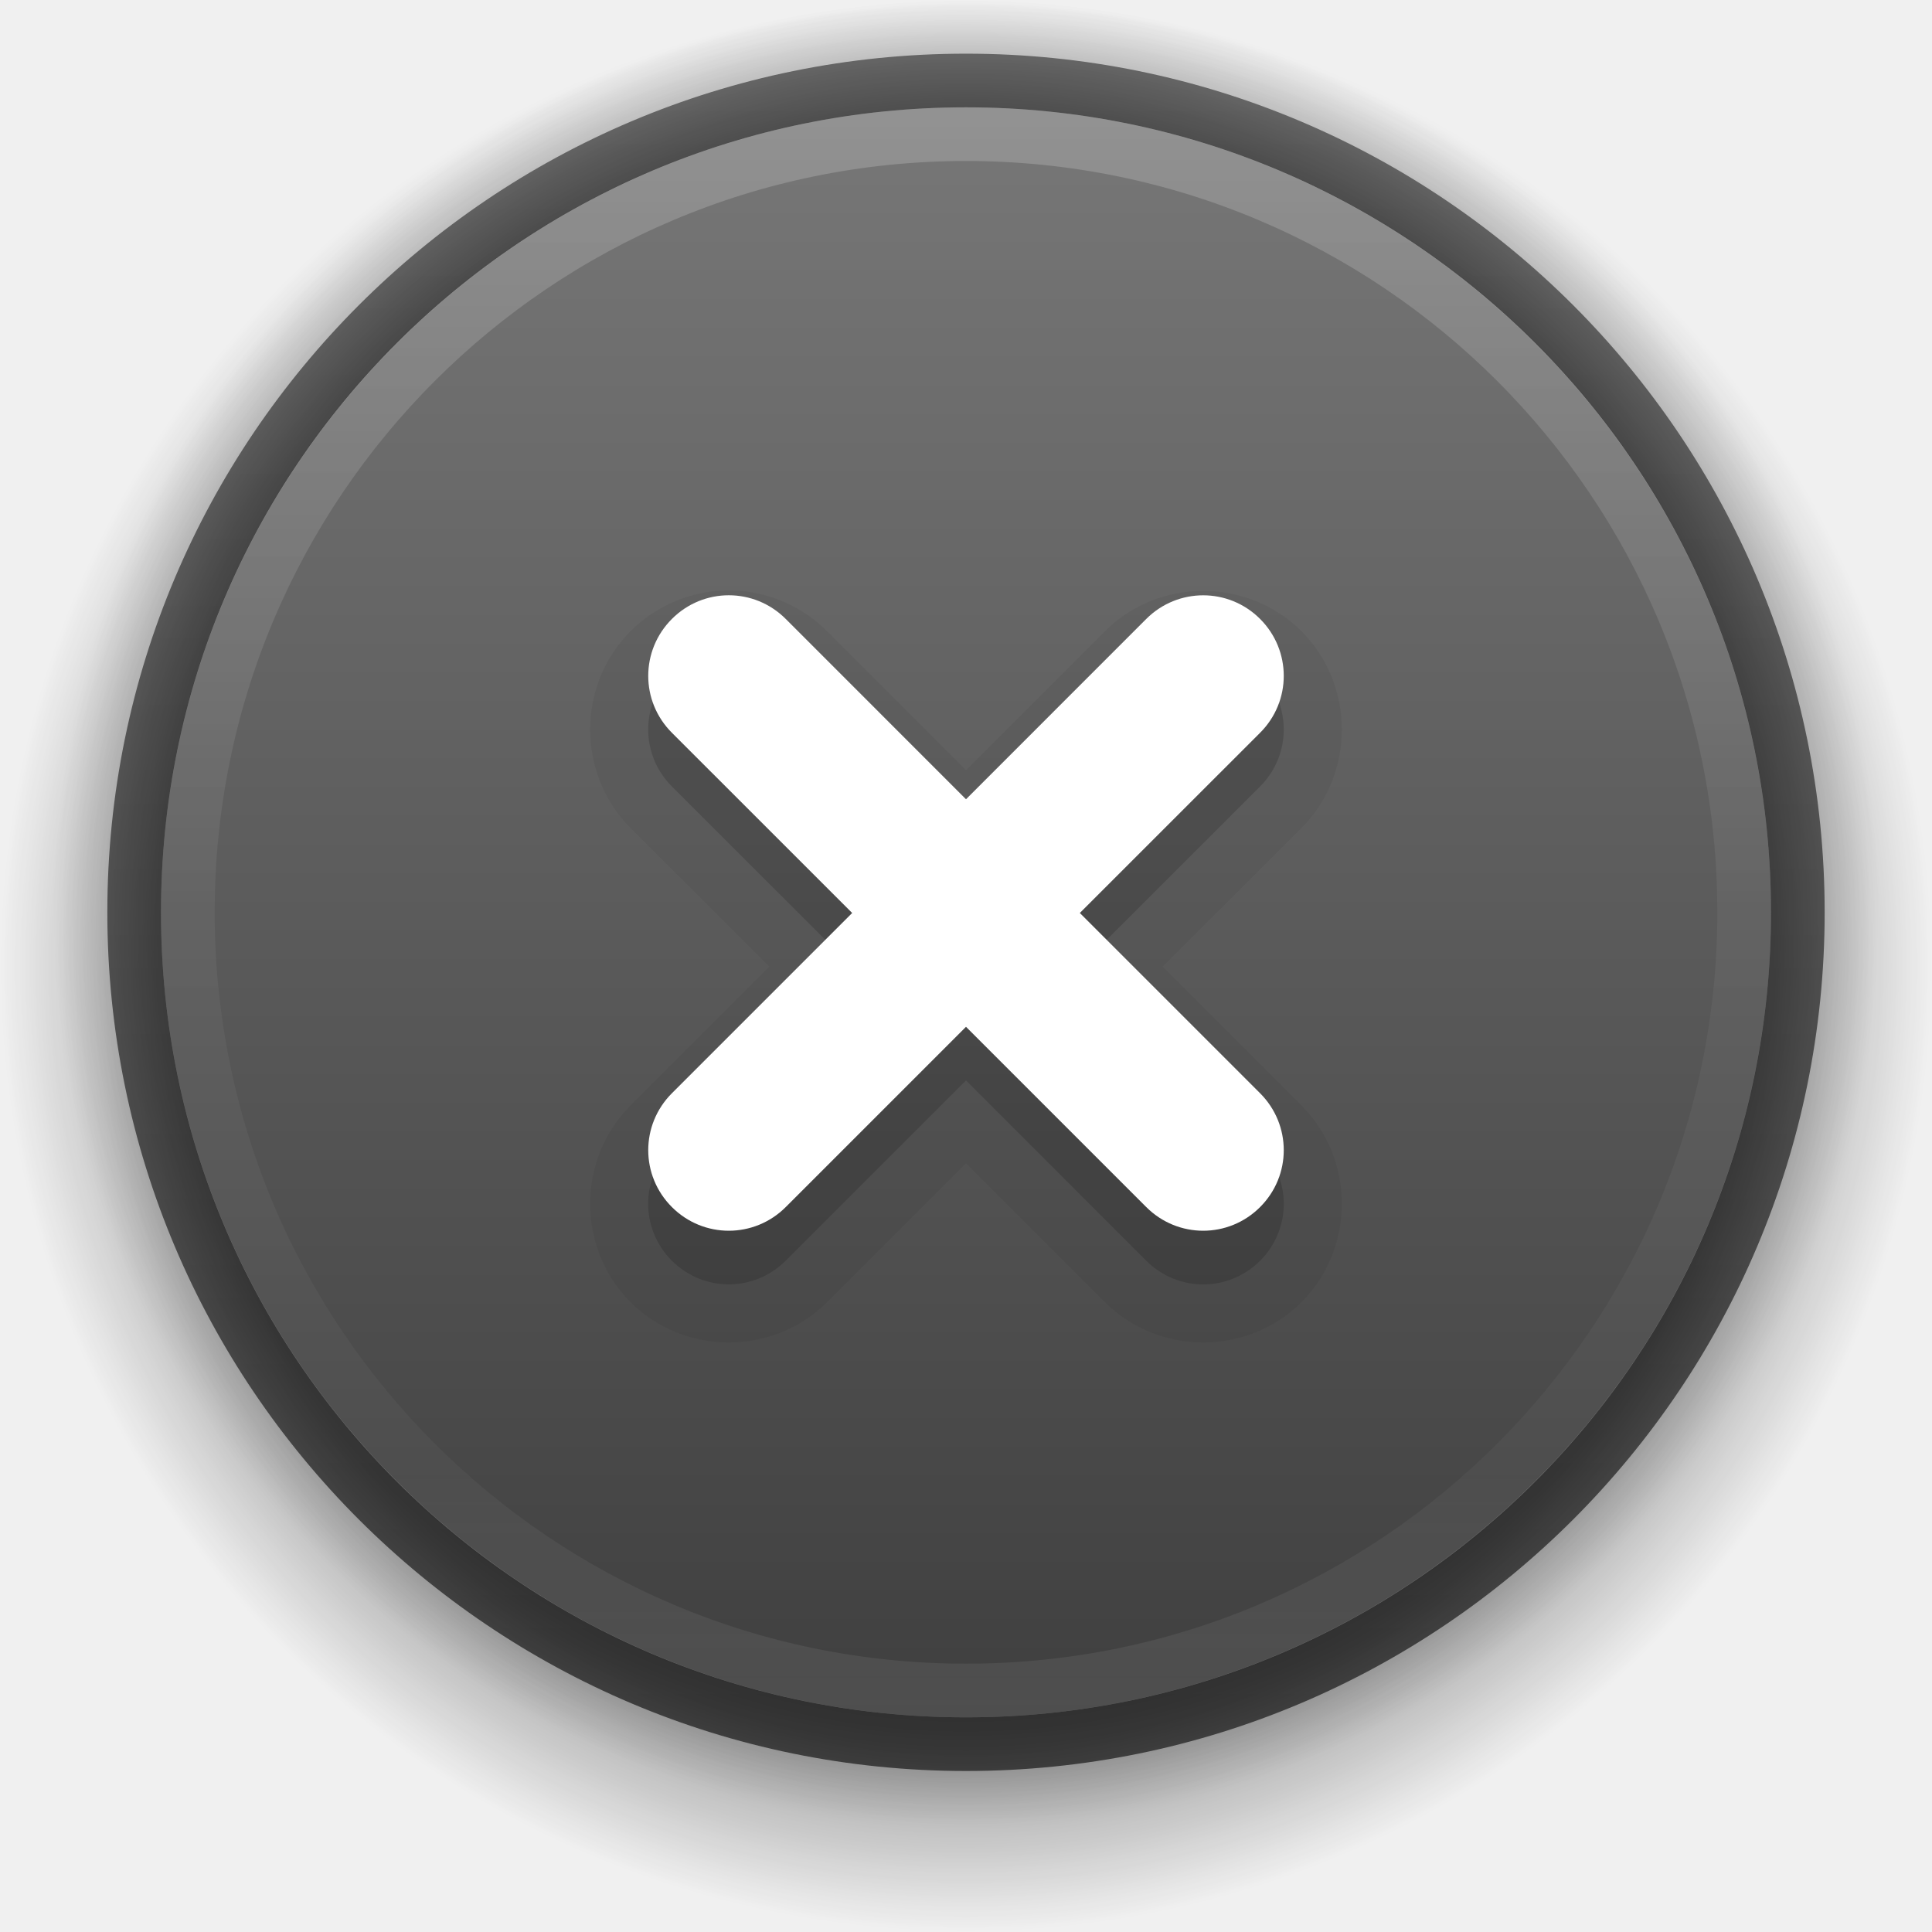
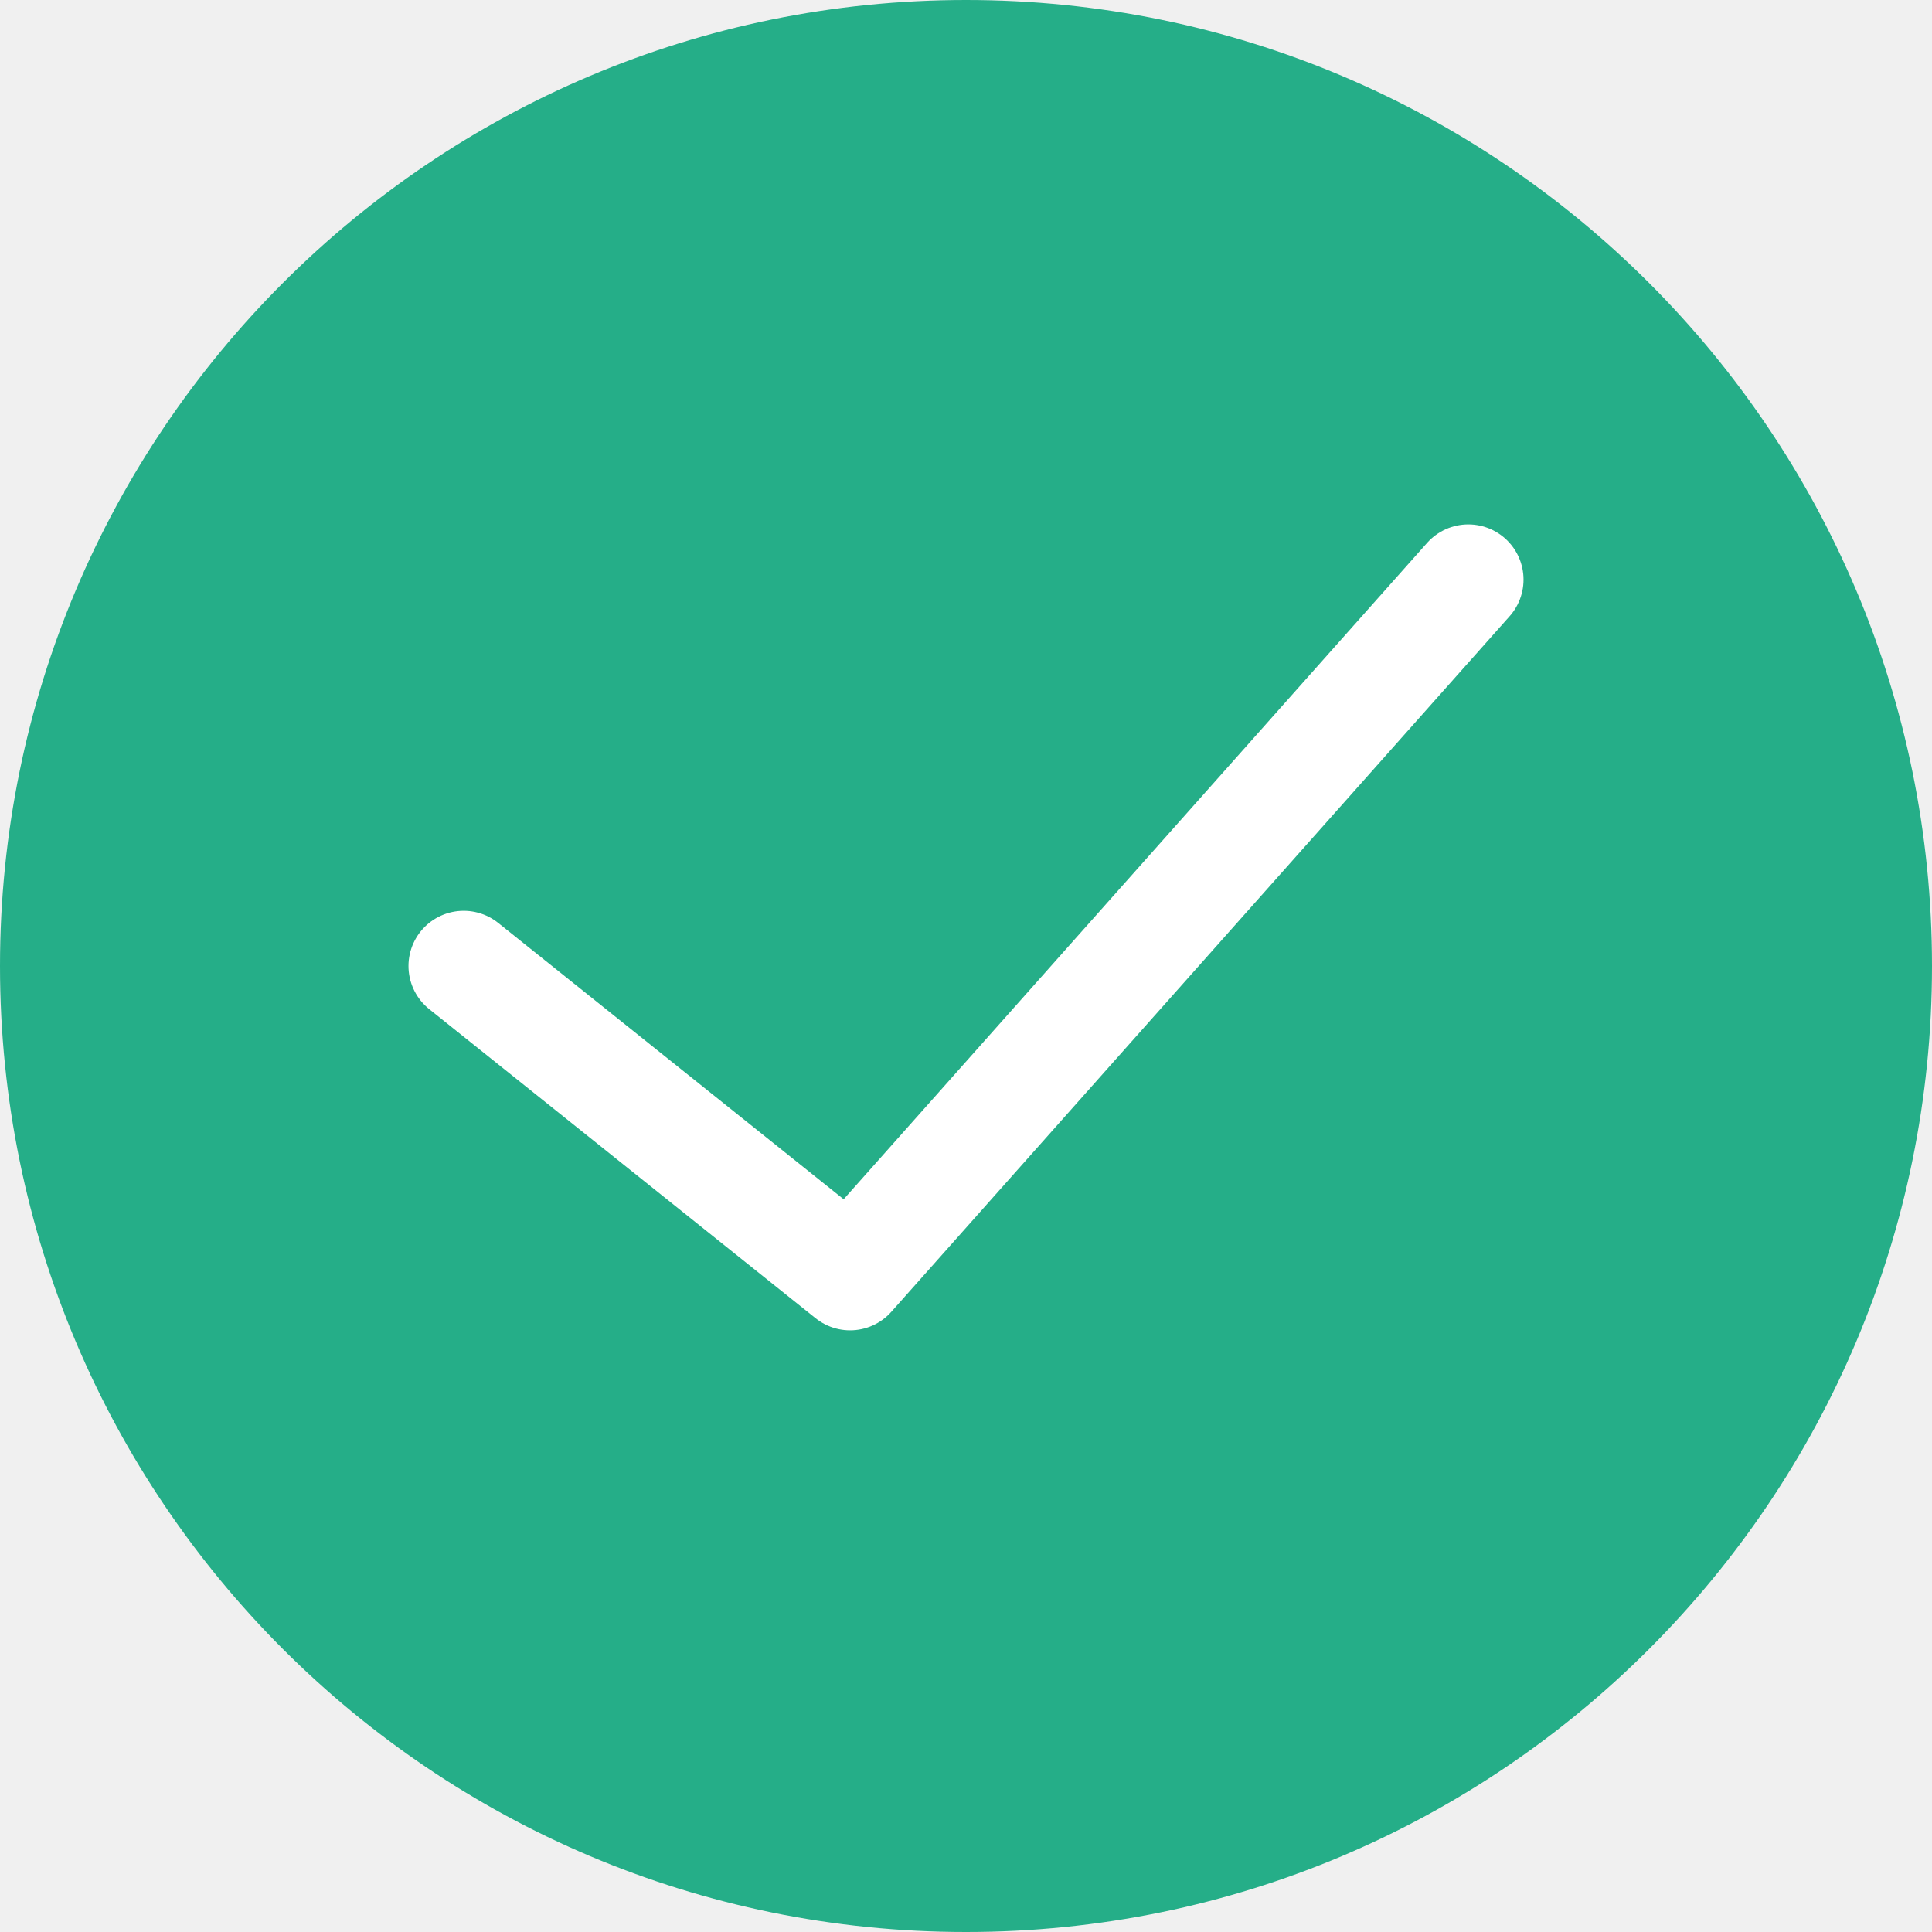
- <svg xmlns="http://www.w3.org/2000/svg" xmlns:ns1="http://www.openswatchbook.org/uri/2009/osb" xmlns:xlink="http://www.w3.org/1999/xlink" version="1.1" id="svg2" height="36" width="36">
-   <defs id="defs4">
-     <linearGradient id="linearGradient5827">
-       <stop id="stop5829" offset="0" style="stop-color:#000000;stop-opacity:1;" />
-       <stop style="stop-color:#000000;stop-opacity:0.494;" offset="0.809" id="stop5835" />
-       <stop id="stop5831" offset="1" style="stop-color:#000000;stop-opacity:0;" />
-     </linearGradient>
-     <linearGradient id="linearGradient5714">
-       <stop id="stop5716" offset="0" style="stop-color:#000000;stop-opacity:0.799" />
-       <stop id="stop5718" offset="1" style="stop-color:#000000;stop-opacity:1" />
-     </linearGradient>
-     <linearGradient ns1:paint="solid" id="linearGradient8590">
-       <stop id="stop8592" offset="0" style="stop-color:#000000;stop-opacity:1;" />
-     </linearGradient>
-     <linearGradient id="linearGradient4011-28">
-       <stop id="stop4013-26" style="stop-color:#ffffff;stop-opacity:1;" offset="0" />
-       <stop offset="0.508" style="stop-color:#ffffff;stop-opacity:0.235;" id="stop4015-7" />
-       <stop id="stop4017-0" style="stop-color:#ffffff;stop-opacity:0.157;" offset="0.835" />
-       <stop id="stop4019-9" style="stop-color:#ffffff;stop-opacity:0.392;" offset="1" />
-     </linearGradient>
-     <linearGradient id="linearGradient7232-8-8-68-3">
-       <stop id="stop7234-8-8-5-3" style="stop-color:#7e7e7e;stop-opacity:1;" offset="0" />
-       <stop id="stop7236-3-00-8-3" style="stop-color:#3e3e3e;stop-opacity:1;" offset="1" />
-     </linearGradient>
-     <linearGradient y2="607.513" x2="721.049" y1="583.982" x1="721.049" gradientTransform="matrix(0.4755908,0,0,1.454704,-230.8643,-383.7996)" gradientUnits="userSpaceOnUse" id="linearGradient5190" xlink:href="#linearGradient7232-8-8-68-3" />
-     <linearGradient x1="71.204" y1="6.238" x2="71.204" y2="44.341" id="linearGradient3089-9" xlink:href="#linearGradient4011-28" gradientUnits="userSpaceOnUse" gradientTransform="matrix(0.7837837,0,0,0.7837837,52.77644,464.5004)" />
-     <linearGradient gradientUnits="userSpaceOnUse" y2="500.487" x2="109.626" y1="468.969" x1="109.626" id="linearGradient5720" xlink:href="#linearGradient5714" />
-     <radialGradient gradientUnits="userSpaceOnUse" r="18" fy="485.375" fx="109" cy="485.375" cx="109" id="radialGradient5833" xlink:href="#linearGradient5827" />
-     <radialGradient gradientTransform="matrix(0.9444444,0,0,0.9444444,6.055557,25.96528)" gradientUnits="userSpaceOnUse" r="18" fy="485.375" fx="109" cy="485.375" cx="109" id="radialGradient5833-9" xlink:href="#linearGradient5827" />
-   </defs>
-   <g transform="translate(-91,-467.375)" id="layer1">
-     <path d="m 109,467.375 c -9.932,0 -18,8.068 -18,18 0,9.932 8.068,18 18,18 9.932,0 18,-8.068 18,-18 0,-9.932 -8.068,-18 -18,-18 z" id="path2555-7-1-4-4-8-6-5-1-0-2-9-5" style="color:#000000;display:inline;overflow:visible;visibility:visible;fill:url(#radialGradient5833);fill-opacity:1;fill-rule:nonzero;stroke:none;stroke-width:1;marker:none;enable-background:accumulate;opacity:0.7" />
-     <path d="m 109,467.375 c -9.38,0 -17,7.62 -17,17 0,9.38 7.62,17 17,17 9.38,0 17,-7.62 17,-17 0,-9.38 -7.62,-17 -17,-17 z" id="path2555-7-1-4-4-8-6-5-1-0-2-9-5-9" style="color:#000000;display:inline;overflow:visible;visibility:visible;opacity:0.7;fill:url(#radialGradient5833-9);fill-opacity:1;fill-rule:nonzero;stroke:none;stroke-width:1;marker:none;enable-background:accumulate" />
-     <path d="m 109,469.375 c -8.277,0 -15,6.724 -15,15 0,8.276 6.723,15 15,15 8.276,0 15,-6.724 15,-15 0,-8.276 -6.724,-15 -15,-15 z" id="path2555-7-1-4-4-8-6-5-1-0-2-9" style="color:#000000;display:inline;overflow:visible;visibility:visible;fill:url(#linearGradient5190);fill-opacity:1;fill-rule:nonzero;stroke:none;stroke-width:1;marker:none;enable-background:accumulate" />
-     <path d="m 124.5,484.375 c 0,-8.56 -6.94,-15.5 -15.5,-15.5 -8.56,0 -15.5,6.94 -15.5,15.5 0,8.56 6.94,15.5 15.5,15.5 8.56,0 15.5,-6.94 15.5,-15.5 z" id="path3019-2-0-4-7-1-46-65-2-0" style="color:#000000;display:inline;overflow:visible;visibility:visible;opacity:0.6;fill:none;stroke:url(#linearGradient5720);stroke-width:1;stroke-linecap:round;stroke-linejoin:round;stroke-miterlimit:4;stroke-dasharray:none;stroke-dashoffset:0;stroke-opacity:1;marker:none;enable-background:accumulate" />
-     <path style="color:#000000;display:inline;overflow:visible;visibility:visible;opacity:0.2;fill:none;stroke:url(#linearGradient3089-9);stroke-width:1;stroke-linecap:round;stroke-linejoin:round;stroke-miterlimit:4;stroke-dasharray:none;stroke-dashoffset:0;stroke-opacity:1;marker:none;enable-background:accumulate" id="path8655-2" d="m 123.5,484.374 c 0,8.008 -6.492,14.501 -14.5,14.501 -8.008,0 -14.5,-6.492 -14.5,-14.501 0,-8.008 6.492,-14.499 14.5,-14.499 8.007,0 14.5,6.491 14.5,14.499 l 0,0 z" />
-     <path d="m 104.58,478.375 c -0.664,0 -1.332,0.261 -1.832,0.762 -1.002,1.002 -1.002,2.662 0,3.664 l 2.588,2.586 -2.588,2.588 c -1.002,1.002 -1.002,2.662 0,3.664 1.002,1.002 2.662,1.002 3.664,0 L 109,489.051 l 2.588,2.588 c 1.002,1.002 2.662,1.002 3.664,0 1.002,-1.002 1.002,-2.662 0,-3.664 l -2.588,-2.588 2.588,-2.586 c 1.002,-1.002 1.002,-2.662 0,-3.664 -1.002,-1.002 -2.662,-1.002 -3.664,0 L 109,481.725 l -2.588,-2.588 c -0.5,-0.5 -1.168,-0.762 -1.832,-0.762 z" id="path5787" style="color:#000000;clip-rule:nonzero;display:inline;overflow:visible;visibility:visible;opacity:0.05;isolation:auto;mix-blend-mode:normal;color-interpolation:sRGB;color-interpolation-filters:linearRGB;solid-color:#000000;solid-opacity:1;fill:#000000;fill-opacity:1;fill-rule:nonzero;stroke:none;stroke-width:1;stroke-linecap:butt;stroke-linejoin:miter;stroke-miterlimit:4;stroke-dasharray:none;stroke-dashoffset:0;stroke-opacity:1;marker:none;color-rendering:auto;image-rendering:auto;shape-rendering:auto;text-rendering:auto;enable-background:accumulate;filter-blend-mode:normal;filter-gaussianBlur-deviation:0" />
-     <path id="rect5962-1" d="m 104.58,479.467 c -0.383,0 -0.767,0.148 -1.061,0.441 -0.588,0.588 -0.588,1.533 0,2.121 l 3.359,3.357 -3.359,3.359 c -0.588,0.588 -0.588,1.533 0,2.121 0.588,0.588 1.533,0.588 2.121,0 L 109,487.508 l 3.359,3.359 c 0.588,0.588 1.533,0.588 2.121,0 0.588,-0.588 0.588,-1.533 0,-2.121 l -3.359,-3.359 3.359,-3.357 c 0.588,-0.588 0.588,-1.533 0,-2.121 -0.588,-0.588 -1.533,-0.588 -2.121,0 L 109,483.268 l -3.359,-3.359 c -0.294,-0.294 -0.677,-0.441 -1.061,-0.441 z" style="color:#000000;display:inline;overflow:visible;visibility:visible;opacity:0.15;fill:#000000;fill-opacity:1;fill-rule:nonzero;stroke:none;stroke-width:1;marker:none;enable-background:accumulate;clip-rule:nonzero;isolation:auto;mix-blend-mode:normal;color-interpolation:sRGB;color-interpolation-filters:linearRGB;solid-color:#000000;solid-opacity:1;stroke-linecap:butt;stroke-linejoin:miter;stroke-miterlimit:4;stroke-dasharray:none;stroke-dashoffset:0;stroke-opacity:1;filter-blend-mode:normal;filter-gaussianBlur-deviation:0;color-rendering:auto;image-rendering:auto;shape-rendering:auto;text-rendering:auto" />
-     <path transform="translate(91,467.375)" id="rect5962" d="M 13.58 11.092 C 13.197 11.092 12.813 11.239 12.52 11.533 C 11.932 12.121 11.932 13.067 12.52 13.654 L 15.879 17.012 L 12.52 20.371 C 11.932 20.959 11.932 21.905 12.52 22.492 C 13.107 23.08 14.053 23.08 14.641 22.492 L 18 19.133 L 21.359 22.492 C 21.947 23.08 22.893 23.08 23.48 22.492 C 24.068 21.905 24.068 20.959 23.48 20.371 L 20.121 17.012 L 23.48 13.654 C 24.068 13.067 24.068 12.121 23.48 11.533 C 22.893 10.946 21.947 10.946 21.359 11.533 L 18 14.893 L 14.641 11.533 C 14.347 11.239 13.964 11.092 13.58 11.092 z " style="color:#000000;display:inline;overflow:visible;visibility:visible;opacity:1;fill:#ffffff;fill-opacity:1;fill-rule:nonzero;stroke:none;stroke-width:2;marker:none;enable-background:accumulate" />
-   </g>
+ <svg xmlns="http://www.w3.org/2000/svg" version="1.1" id="Capa_1" x="0px" y="0px" viewBox="-446.5 263.5 35 35" style="enable-background:new -446.5 263.5 35 35;" xml:space="preserve">
+   <style type="text/css">
+ 	.st0{fill:#25AE88;}
+ 	.st1{fill:none;stroke:#FFFFFF;stroke-width:2;stroke-linecap:round;stroke-linejoin:round;stroke-miterlimit:10;}
+ </style>
+   <circle class="st0" cx="-429" cy="281" r="17.5" />
+   <polyline class="st1" points="-419.9,274 -431.1,286.6 -438.1,281 " />
</svg>
